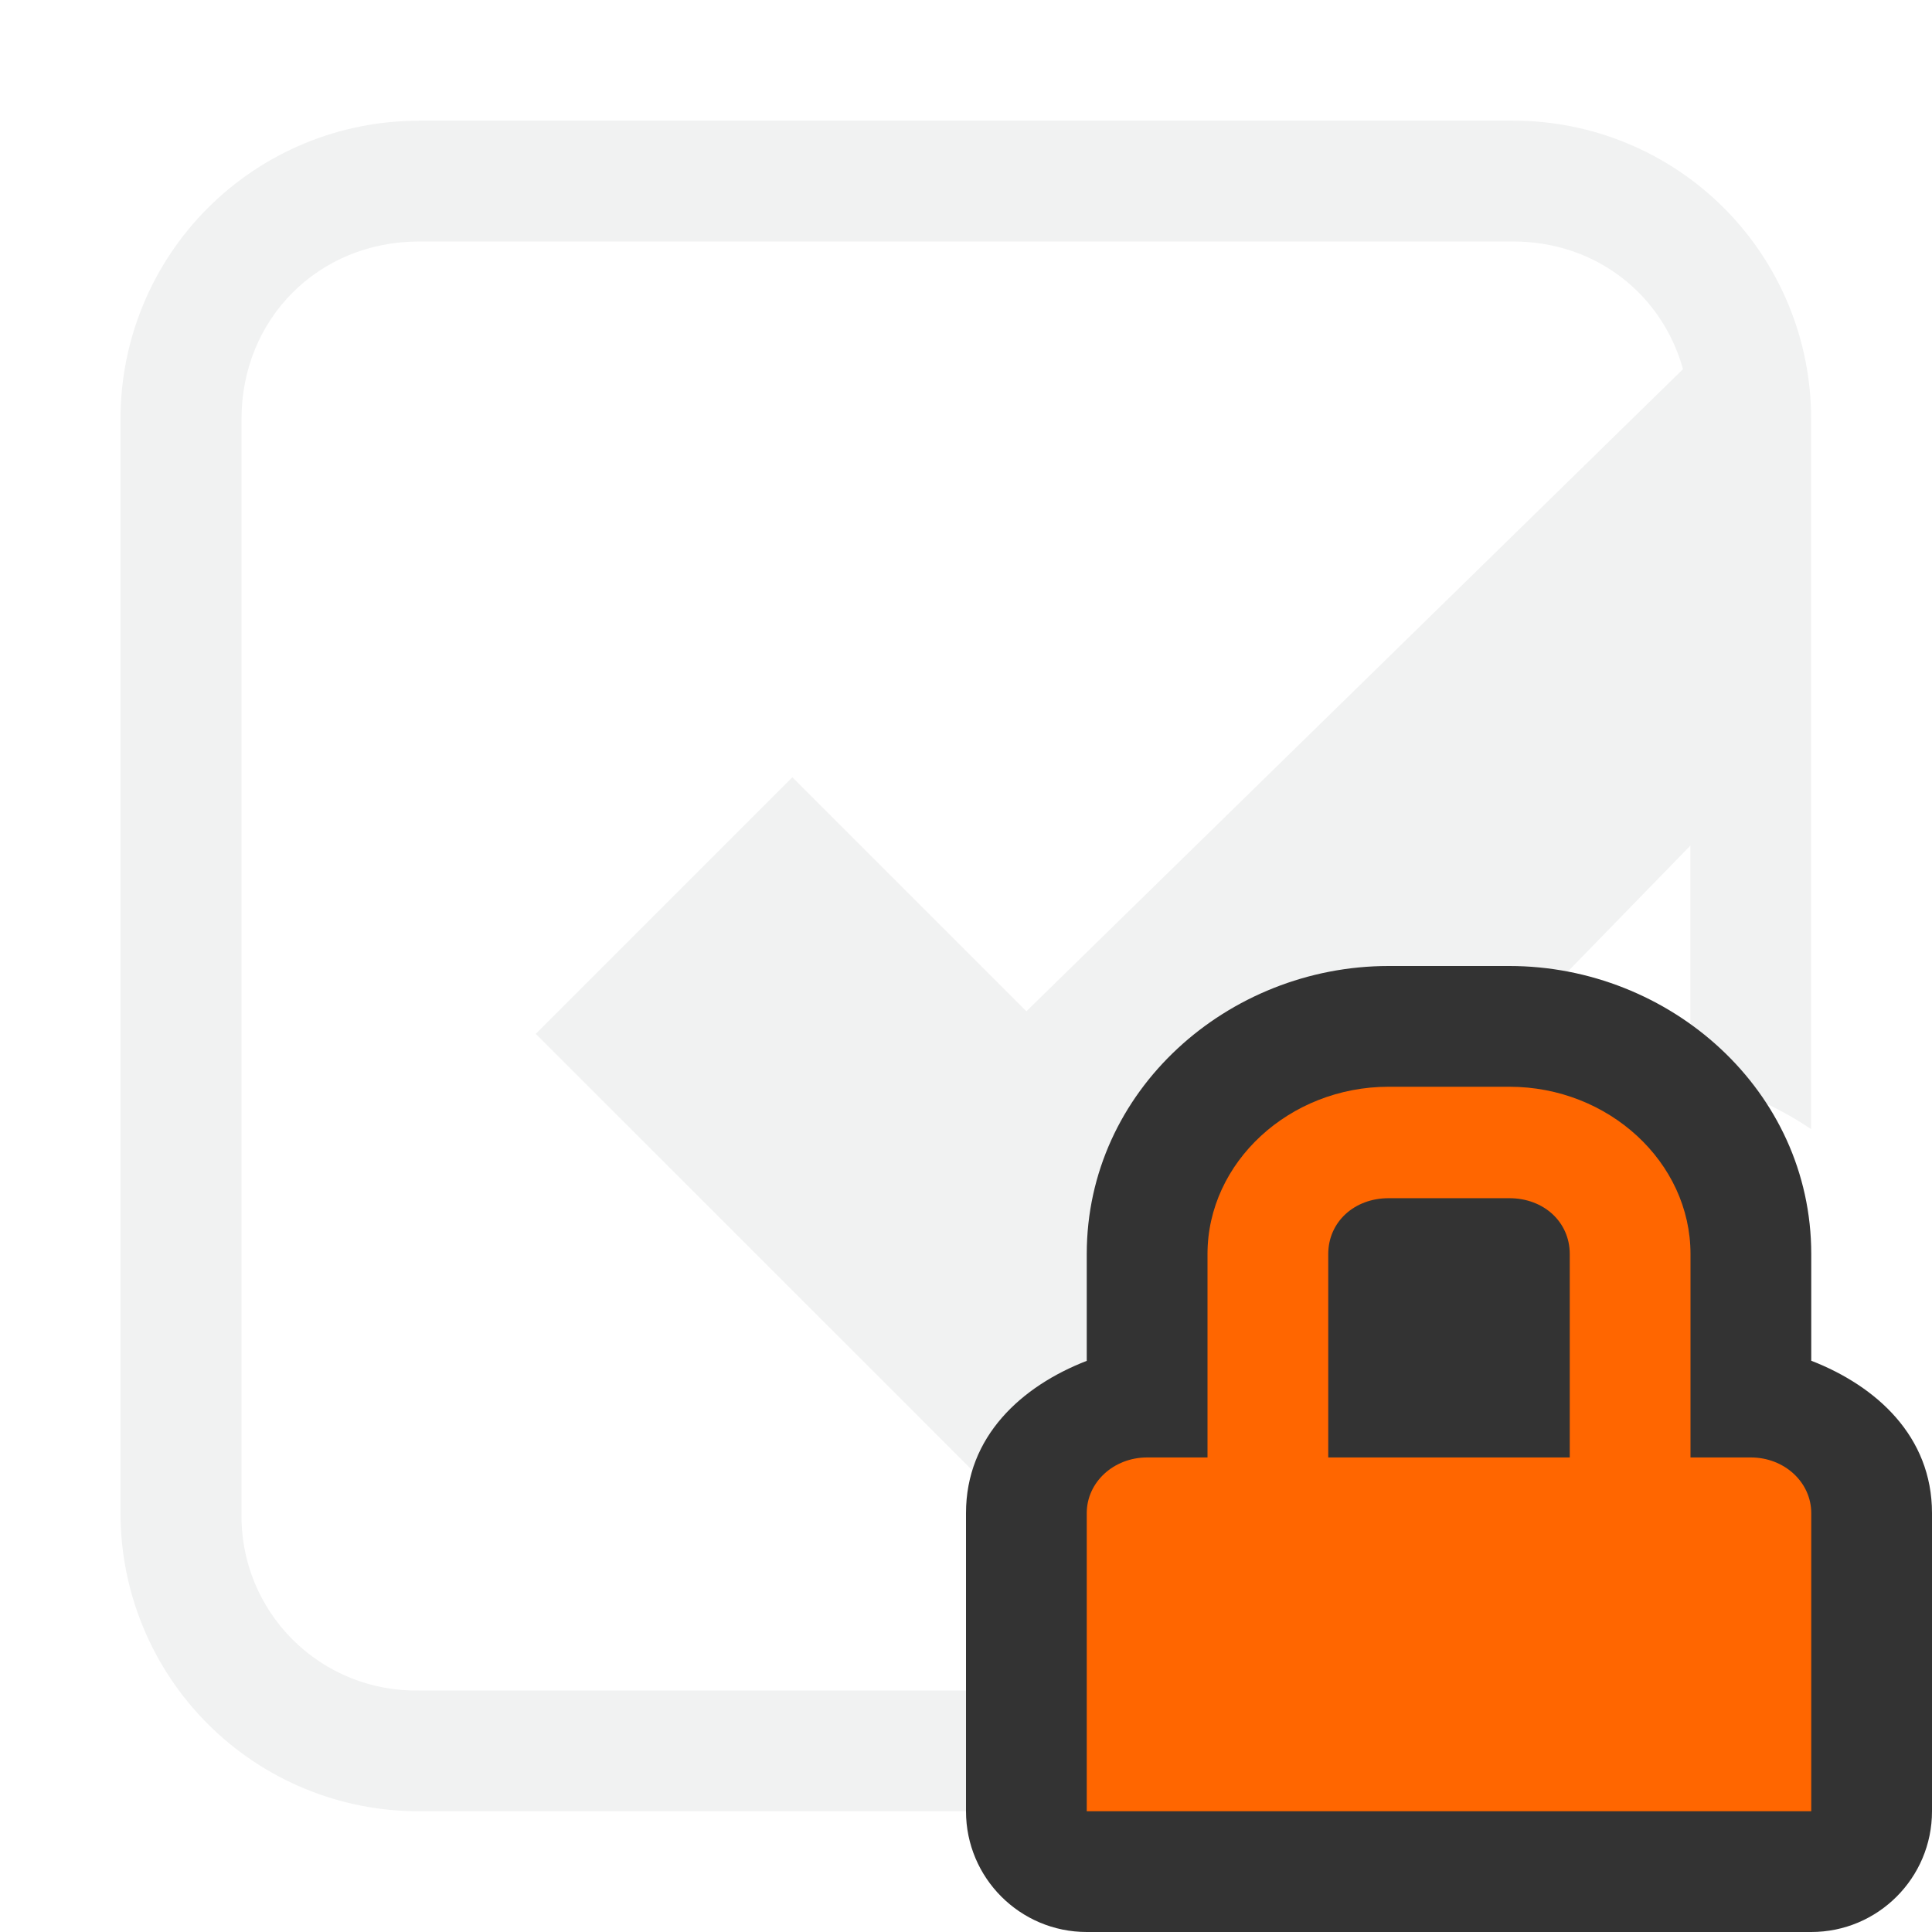
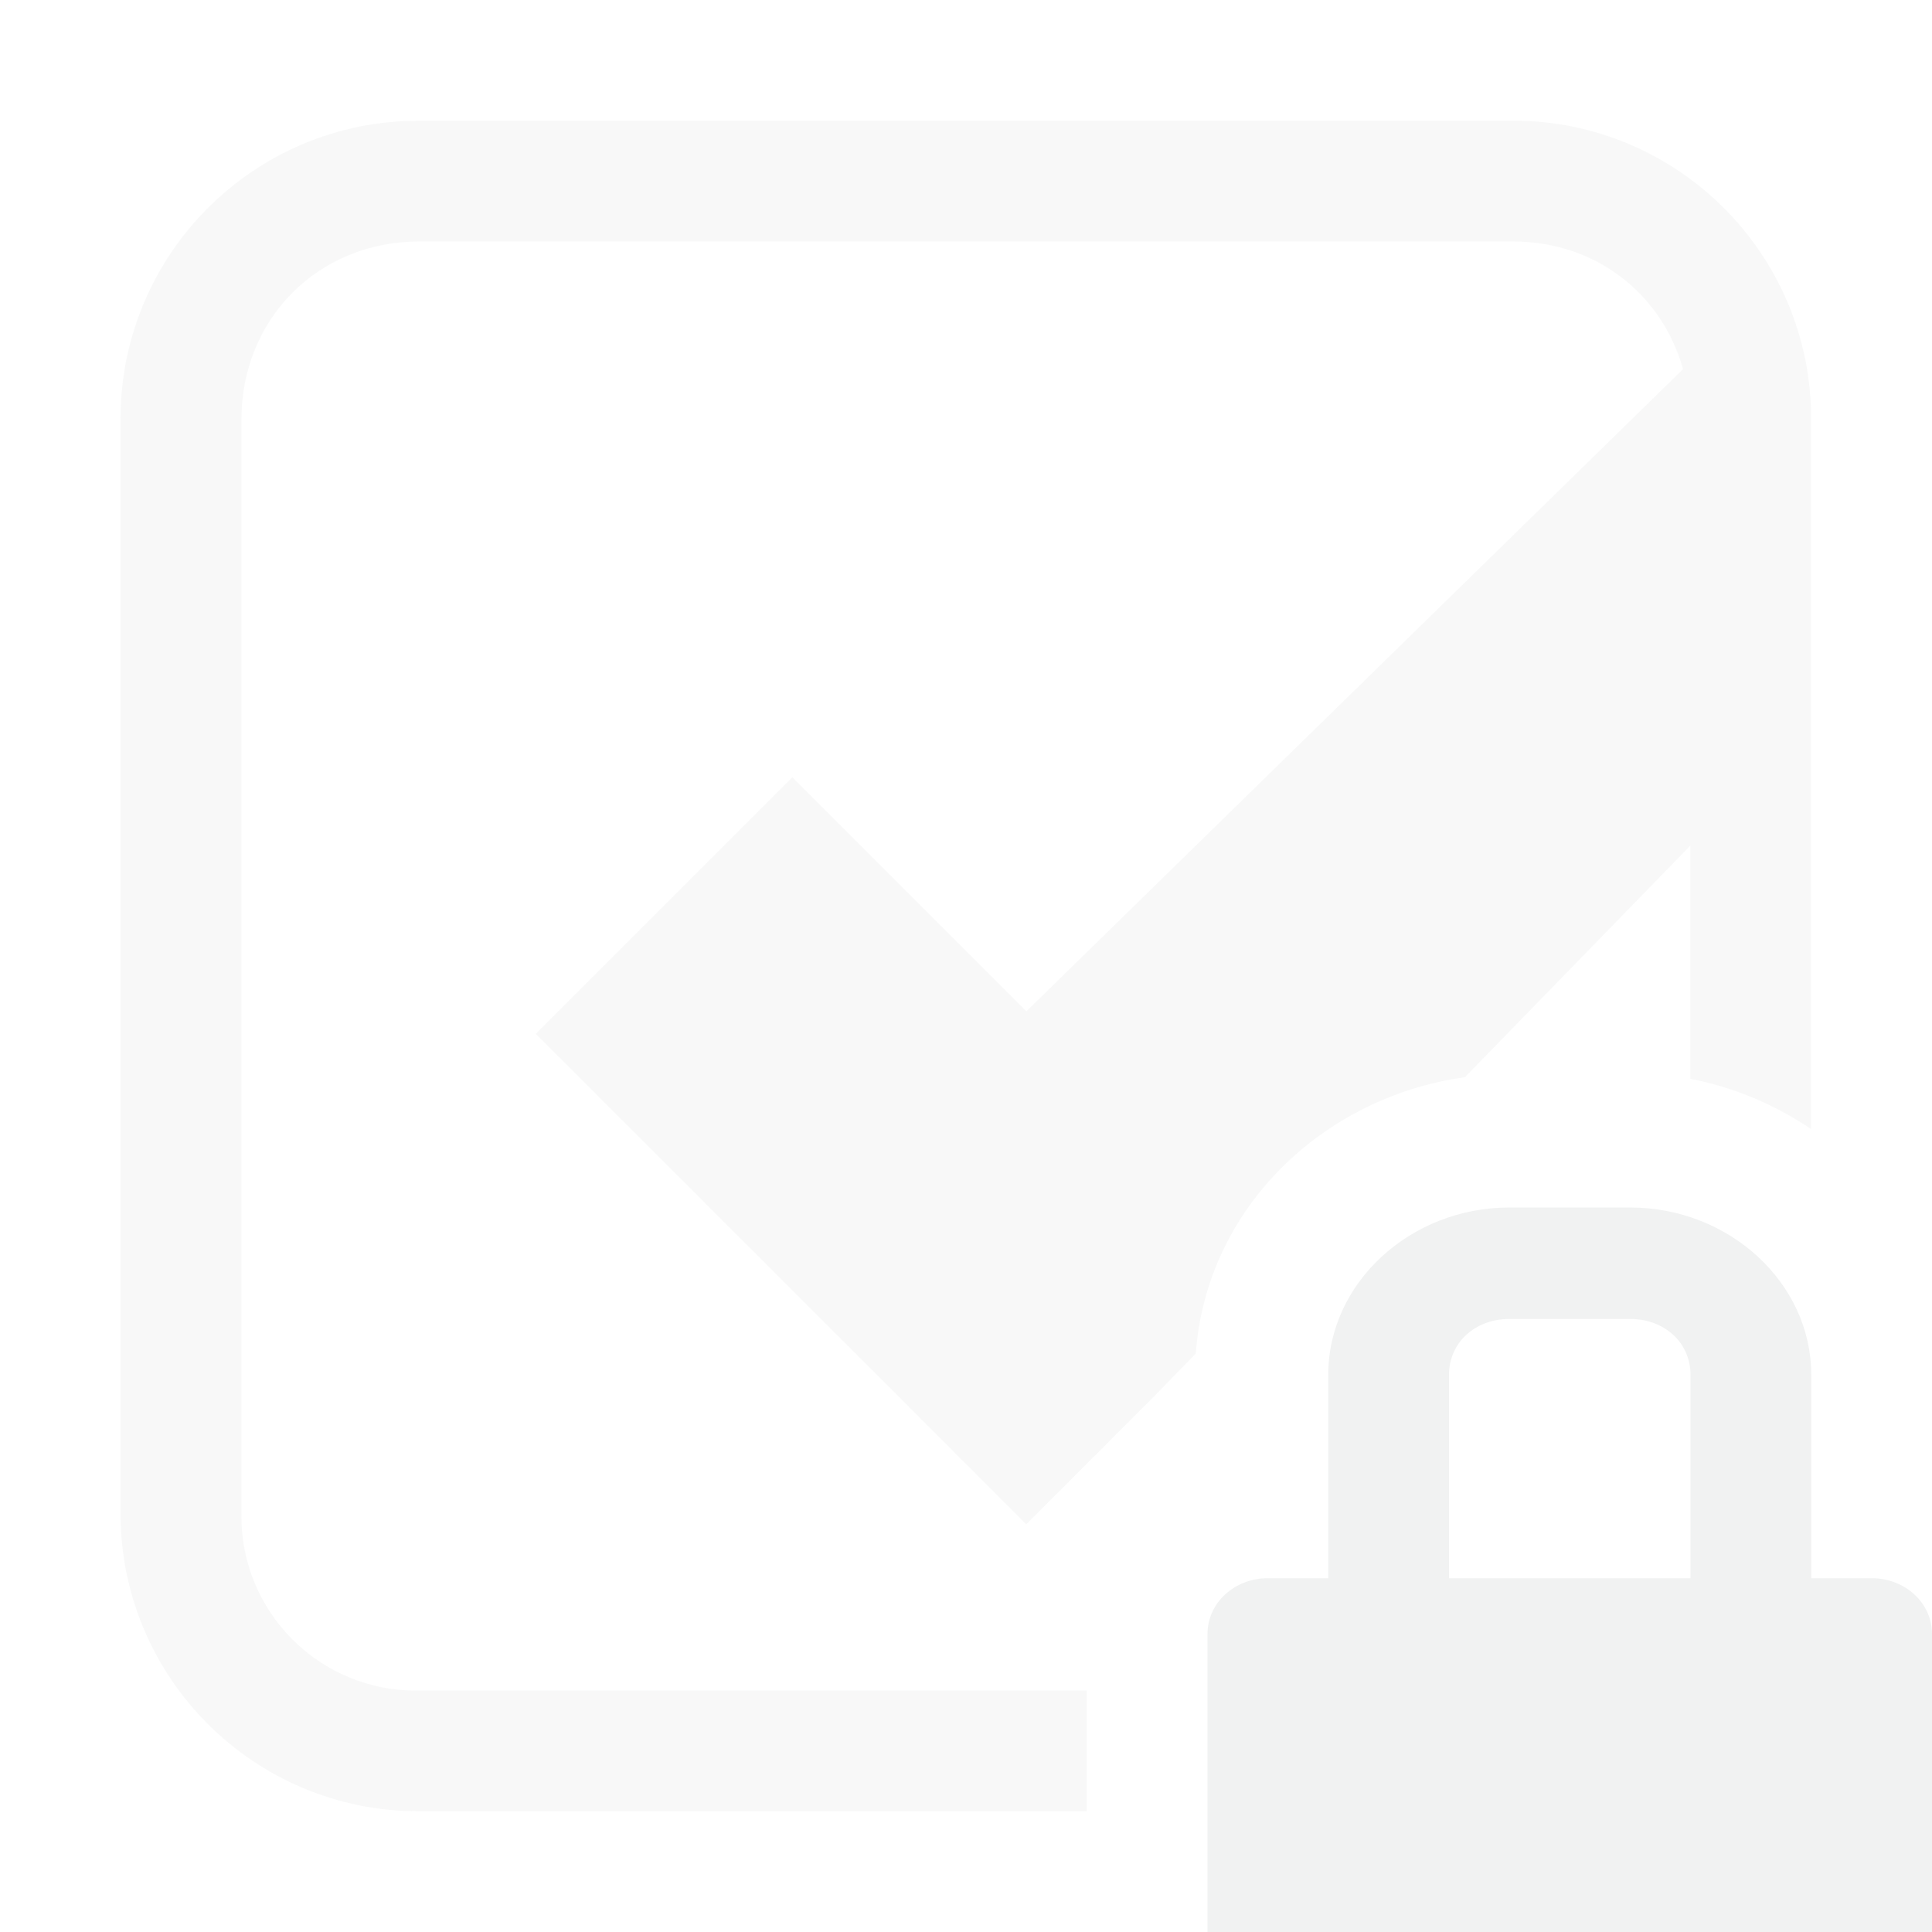
- <svg xmlns="http://www.w3.org/2000/svg" viewBox="0 0 16 16" version="1.1">
+ <svg xmlns="http://www.w3.org/2000/svg" version="1.1" viewBox="0 0 16 16">
  <g font-weight="400" font-family="Sans" fill="#f1f2f2">
-     <path style="text-decoration-line:none;text-transform:none;text-indent:0" d="m3.469 1a2.468 2.468 0 0 0 -2.471 2.469l0 9.062a2.468 2.468 0 0 0 2.473 2.469h5.416v-1h-5.416a1.443 1.443 0 0 1 -1.471 -1.469v-9.06c0-0.832 0.637-1.47 1.469-1.471h9.062c0.687 0 1.234 0.438 1.407 1.057l-5.438 5.318-1.938-1.938-2.125 2.125 3 2.999 1.062 1.063 1.062-1.063 0.342-0.351c0.088-1.208 1.058-2.126 2.229-2.289l1.867-1.918v1.932c0.363 0.069 0.702 0.215 1 0.416v-5.881a2.468 2.468 0 0 0 -2.471 -2.471h-9.06z" />
+     <path opacity=".5" style="text-decoration-line:none;text-transform:none;text-indent:0" d="m3.469 1c-1.364-0.002-2.471 1.104-2.471 2.469l0 9.062c-0.001 1.365 1.107 2.472 2.473 2.469h5.529v-1h-5.529c-0.818 0.016-1.486-0.651-1.471-1.469v-9.06c0-0.832 0.637-1.47 1.469-1.471h9.062c0.687 0 1.234 0.438 1.407 1.057l-5.438 5.318-1.938-1.938-2.125 2.125 3 2.999 1.062 1.063 1.062-1.063 0.342-0.351c0.088-1.208 1.058-2.126 2.229-2.289l1.867-1.918v1.932c0.363 0.069 0.702 0.215 1 0.416v-5.881c0.002-1.365-1.106-2.472-2.471-2.471h-9.06z" />
  </g>
-   <path style="color:#f1f2f2" fill="#333" d="m11.5 8c-1.33 0-2.5 1.03-2.5 2.385v0.885c-0.54 0.209-1 0.626-1 1.261v2.469a1 1 0 0 0 1 1h6a1 1 0 0 0 1 -1v-2.469c0-0.636-0.46-1.052-1-1.262v-0.884c0-1.355-1.171-2.385-2.5-2.385z" />
-   <path style="color:#f1f2f2" d="m11.5 9c-0.822 0-1.5 0.626-1.5 1.385v1.685h-0.5c-0.277 0-0.5 0.205-0.5 0.461v2.469h6v-2.469c0-0.256-0.223-0.461-0.5-0.461h-0.5v-1.685c0-0.76-0.678-1.385-1.5-1.385zm0 0.923h1c0.286 0 0.5 0.198 0.5 0.462v1.685h-2v-1.685c0-0.264 0.214-0.462 0.5-0.462z" overflow="visible" fill="#f60" />
+   <path style="color:#f1f2f2" fill="#f1f2f2" overflow="visible" d="m12.5 10c-0.822 0-1.5 0.626-1.5 1.385v1.685h-0.5c-0.277 0-0.5 0.205-0.5 0.461v2.469h6v-2.469c0-0.256-0.223-0.461-0.5-0.461h-0.5v-1.685c0-0.76-0.678-1.385-1.5-1.385zm0 0.923h1c0.286 0 0.5 0.198 0.5 0.462v1.685h-2v-1.685c0-0.264 0.214-0.462 0.5-0.462z" />
</svg>
